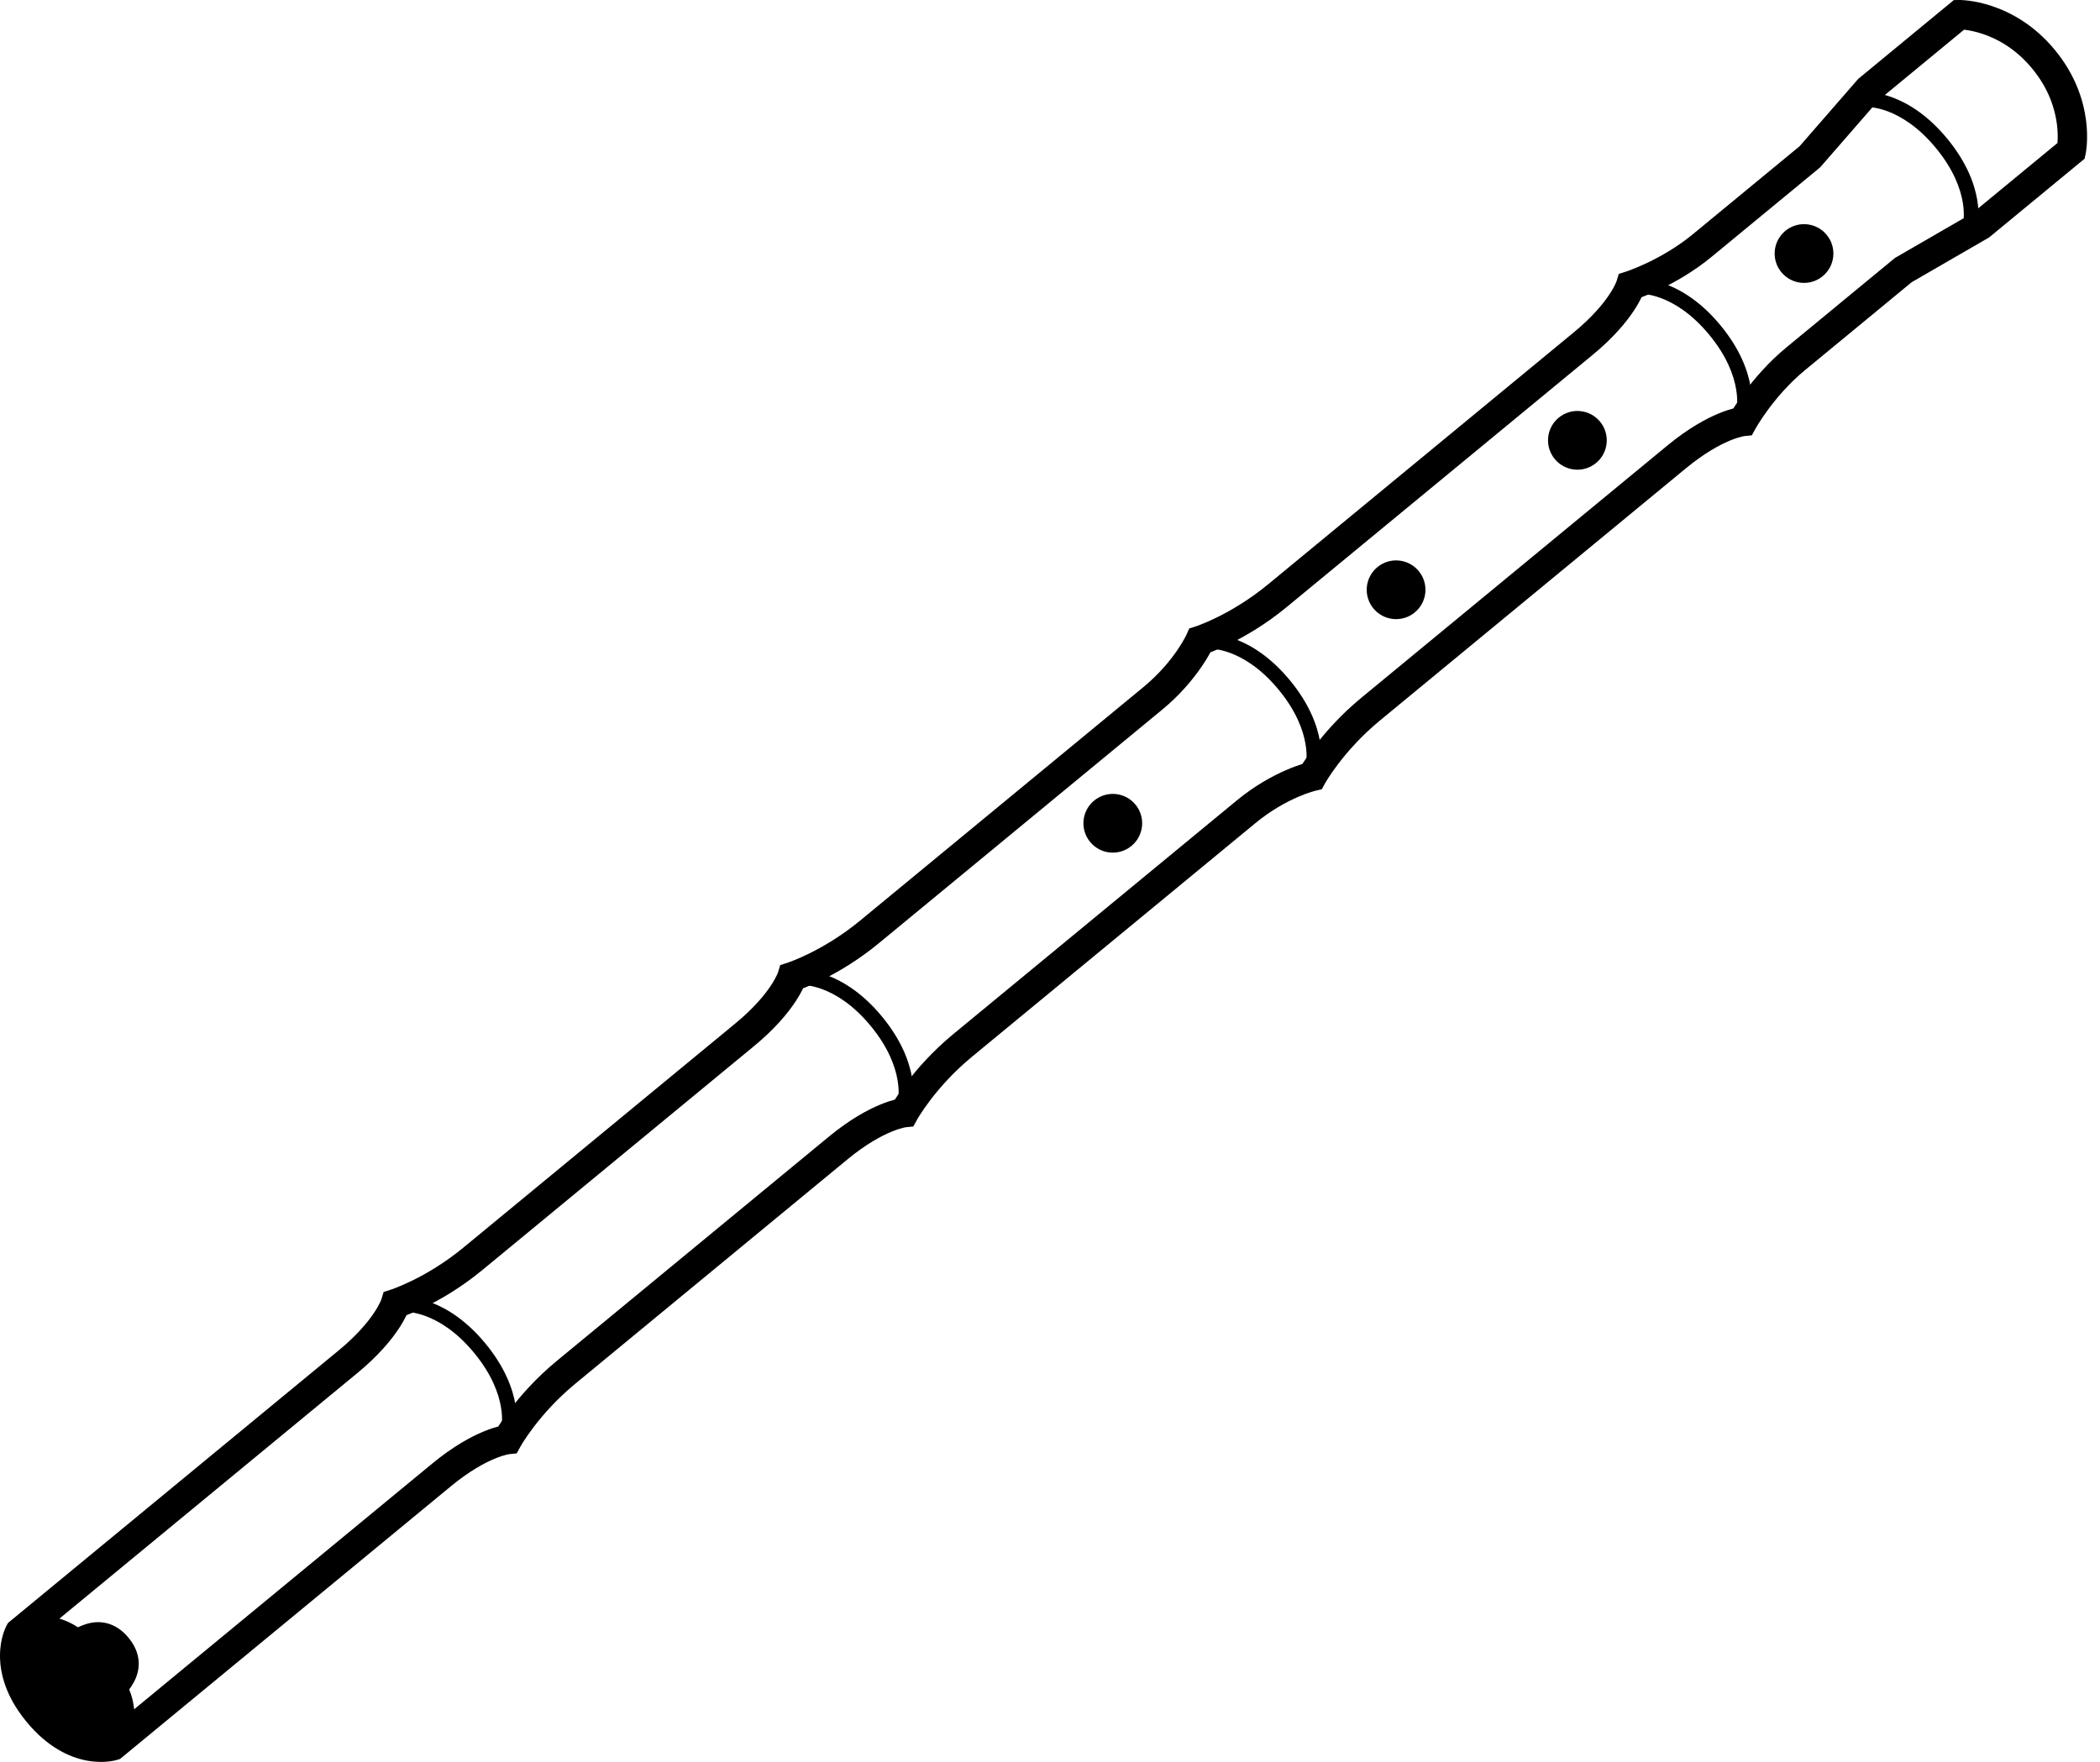
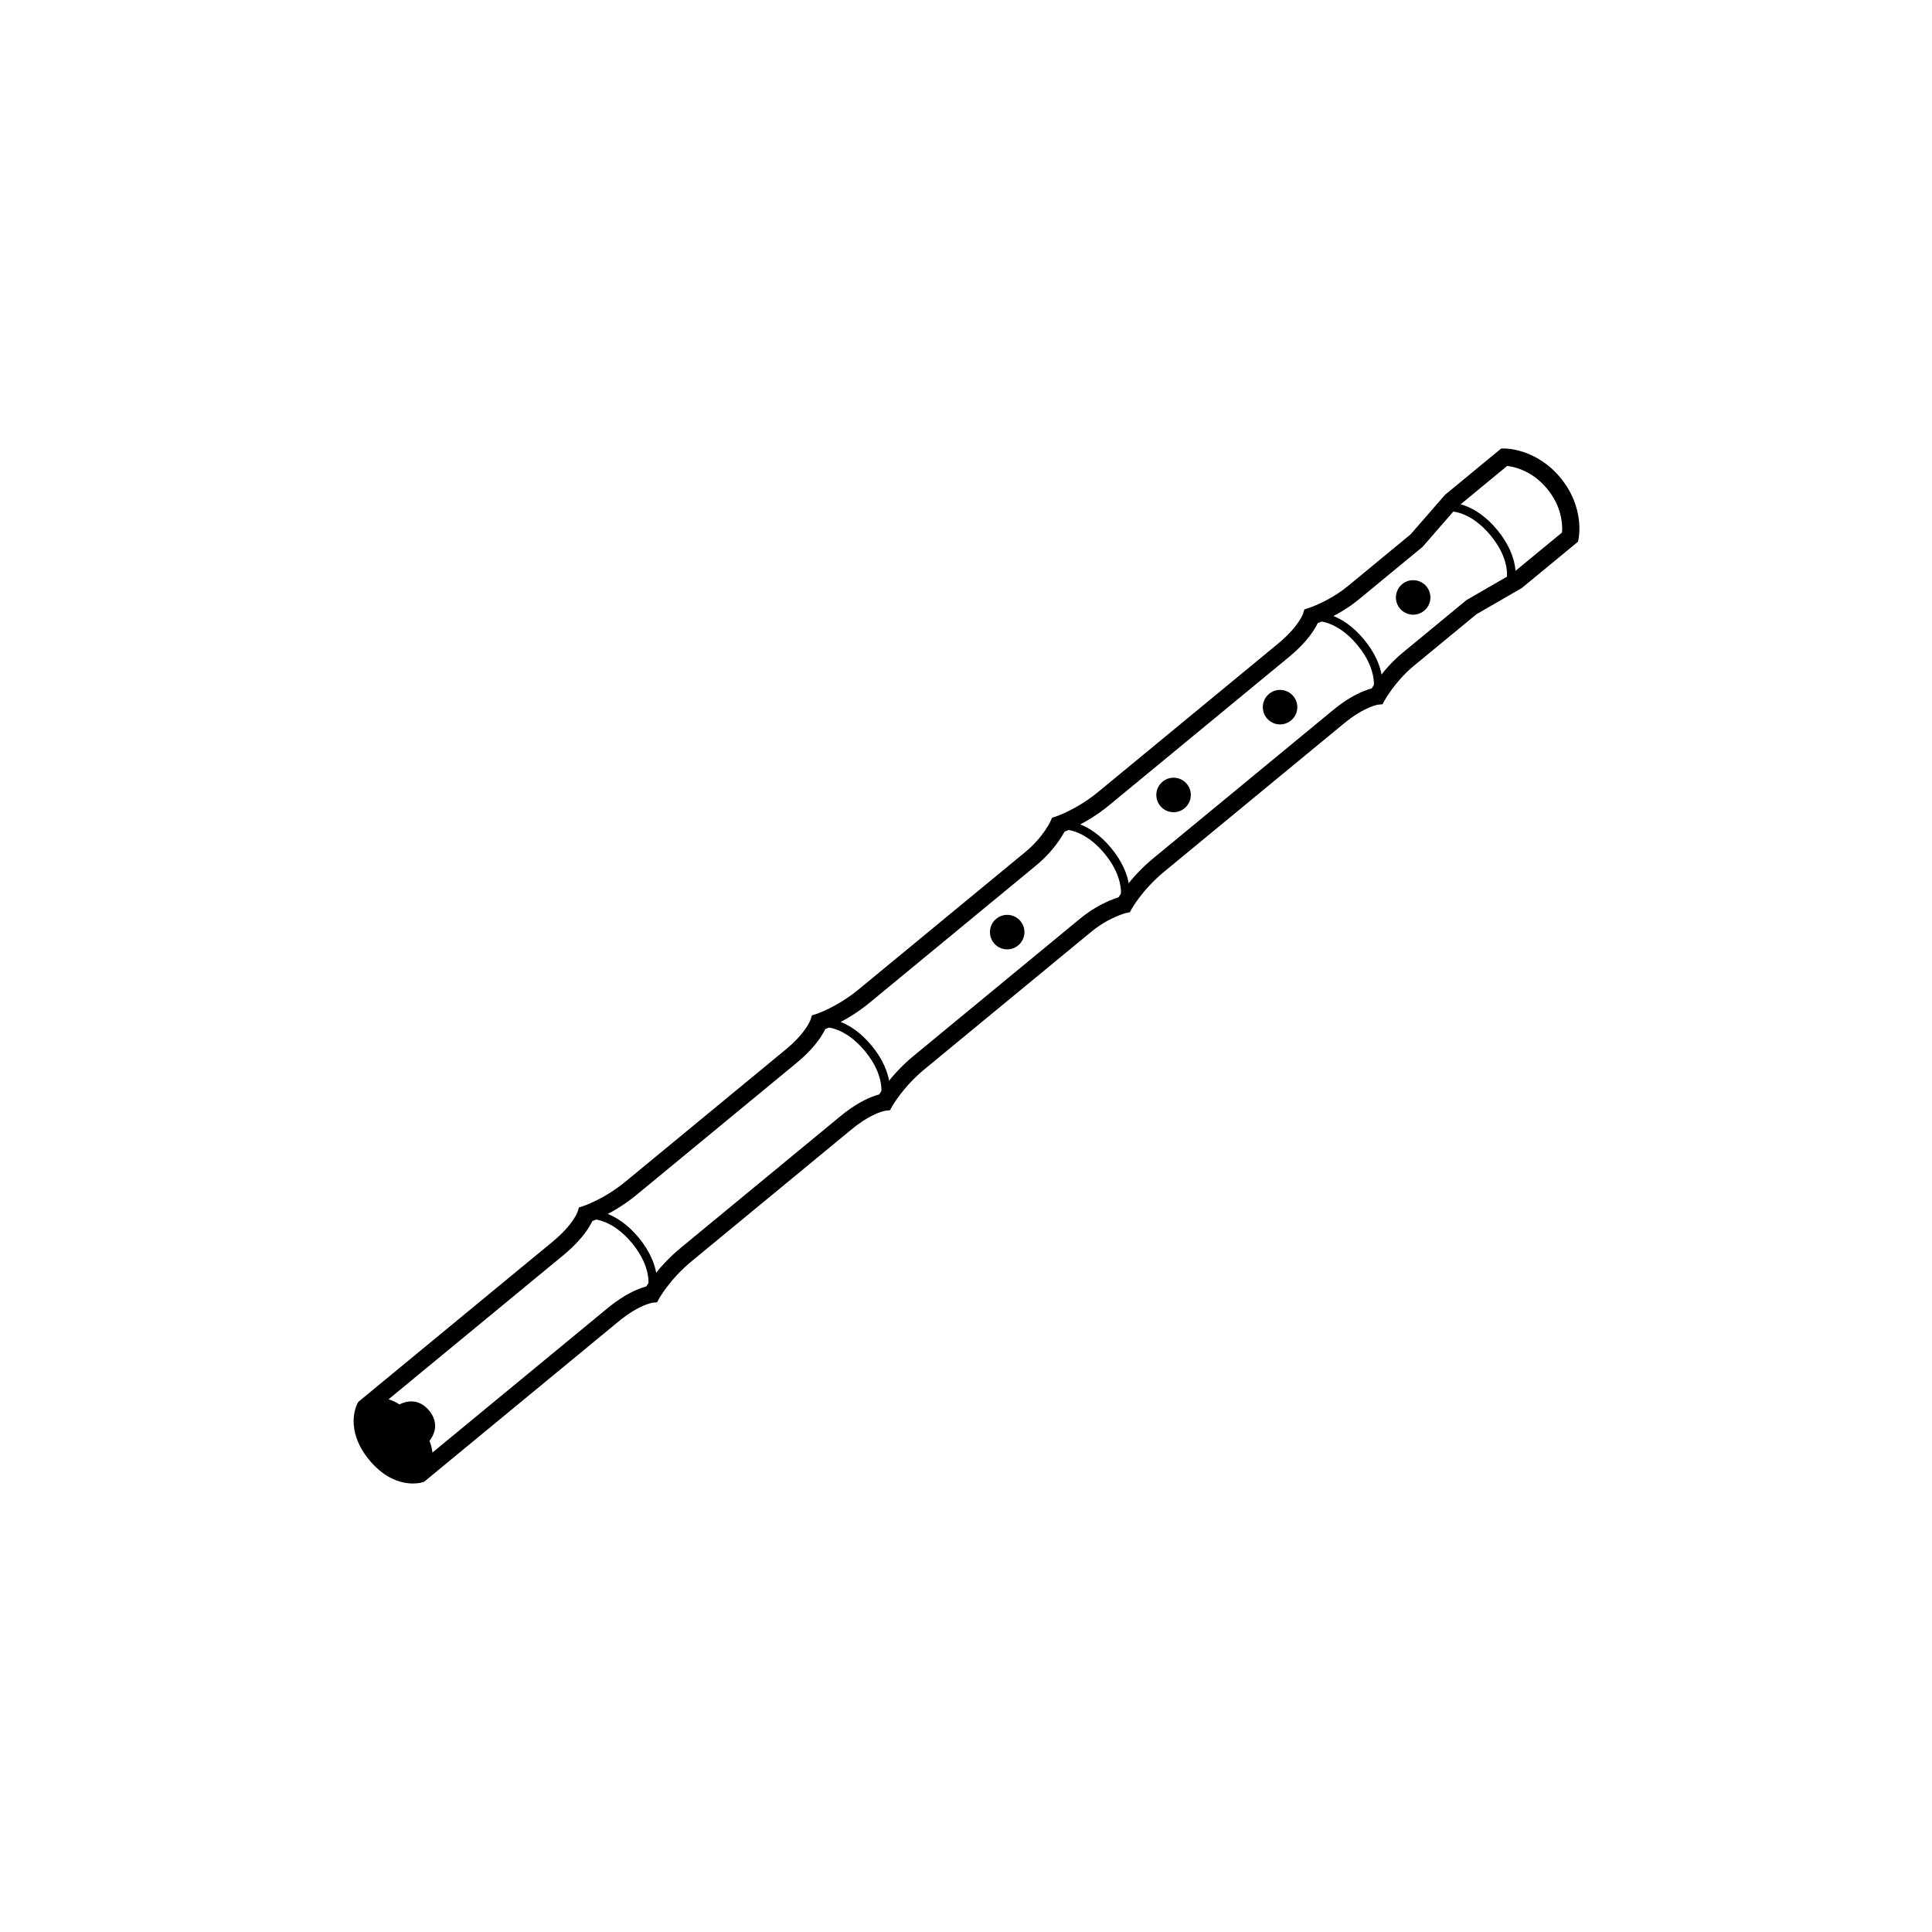
- <svg xmlns="http://www.w3.org/2000/svg" width="143" height="120" viewBox="0 0 143 120" fill="none">
-   <path fill-rule="evenodd" clip-rule="evenodd" d="M53.645 65.563L53.631 65.568L53.629 65.569L53.13 65.728L52.981 66.219L52.981 66.22L52.98 66.222C52.979 66.226 52.976 66.233 52.972 66.245C52.961 66.274 52.939 66.329 52.904 66.405C52.833 66.557 52.708 66.799 52.502 67.111C52.09 67.736 51.352 68.65 50.077 69.701L31.558 84.968C30.279 86.022 29.032 86.744 28.106 87.201C27.643 87.428 27.264 87.589 27.004 87.692C26.874 87.743 26.774 87.78 26.709 87.803C26.677 87.814 26.653 87.822 26.639 87.827L26.624 87.832L26.623 87.832L26.622 87.833L26.123 87.992L25.974 88.486C25.972 88.49 25.969 88.498 25.965 88.509C25.954 88.539 25.932 88.593 25.897 88.669C25.826 88.821 25.701 89.063 25.495 89.376C25.083 90 24.345 90.914 23.07 91.966L0.544 110.536L0.451 110.705L1.329 111.185C0.451 110.705 0.451 110.706 0.451 110.706L0.45 110.707L0.449 110.71L0.445 110.716L0.437 110.731C0.432 110.742 0.425 110.756 0.417 110.772C0.401 110.804 0.381 110.846 0.36 110.897C0.316 110.999 0.262 111.139 0.209 111.313C0.104 111.661 0.003 112.149 0 112.746C-0.006 113.963 0.392 115.551 1.809 117.27C3.226 118.989 4.708 119.682 5.903 119.908C6.491 120.019 6.989 120.013 7.35 119.976C7.531 119.958 7.678 119.932 7.787 119.908C7.841 119.896 7.886 119.885 7.921 119.875C7.938 119.871 7.953 119.867 7.965 119.863L7.981 119.858L7.988 119.856L7.991 119.855L7.992 119.855C7.992 119.855 7.994 119.854 7.689 118.902L7.994 119.854L8.177 119.796L30.703 101.226C31.978 100.174 33.016 99.624 33.708 99.339C34.054 99.197 34.315 99.12 34.478 99.079C34.559 99.059 34.617 99.048 34.648 99.043C34.66 99.041 34.668 99.04 34.672 99.039L35.185 98.987L35.437 98.527L35.438 98.526L35.438 98.525L35.446 98.512C35.453 98.499 35.466 98.477 35.483 98.447C35.518 98.388 35.573 98.297 35.648 98.179C35.798 97.943 36.029 97.602 36.341 97.191C36.966 96.369 37.912 95.282 39.191 94.228L57.709 78.961C58.985 77.91 60.023 77.36 60.714 77.075C61.06 76.932 61.322 76.855 61.485 76.815C61.566 76.795 61.623 76.784 61.655 76.779C61.66 76.778 61.665 76.777 61.669 76.776C61.674 76.775 61.677 76.775 61.679 76.775L61.681 76.775L61.682 76.774L62.192 76.722L62.444 76.263L62.444 76.262L62.445 76.261L62.452 76.248C62.456 76.242 62.46 76.234 62.466 76.224C62.472 76.213 62.48 76.199 62.49 76.183C62.525 76.123 62.58 76.032 62.655 75.915C62.805 75.679 63.036 75.337 63.348 74.927C63.973 74.105 64.919 73.018 66.197 71.964L85.488 56.061C86.56 55.177 87.6 54.62 88.367 54.286C88.749 54.119 89.062 54.009 89.273 53.941C89.379 53.907 89.459 53.885 89.51 53.871C89.535 53.864 89.553 53.859 89.564 53.857L89.57 53.855L89.572 53.855L89.573 53.854L90.008 53.755L90.222 53.362L90.223 53.361L90.223 53.361L90.231 53.347C90.238 53.334 90.251 53.312 90.268 53.282C90.303 53.223 90.358 53.132 90.433 53.014C90.584 52.779 90.814 52.437 91.126 52.027C91.751 51.205 92.698 50.117 93.976 49.064L114.81 31.888C116.085 30.837 117.123 30.287 117.815 30.002C118.161 29.859 118.422 29.782 118.585 29.742C118.667 29.722 118.724 29.711 118.755 29.706C118.767 29.703 118.775 29.702 118.779 29.702L118.781 29.701L118.782 29.701L119.292 29.649L119.544 29.189L119.545 29.188L119.554 29.173C119.561 29.159 119.574 29.137 119.592 29.107C119.627 29.047 119.681 28.956 119.753 28.84C119.899 28.607 120.119 28.274 120.408 27.883C120.989 27.097 121.836 26.096 122.912 25.209L130.178 19.219L135.444 16.174L141.952 10.809L142.024 10.464L142.024 10.463L142.025 10.461L142.026 10.456L142.029 10.441C142.031 10.43 142.033 10.416 142.036 10.398C142.038 10.388 142.04 10.377 142.042 10.365C142.044 10.354 142.046 10.343 142.048 10.331C142.051 10.309 142.055 10.286 142.058 10.26C142.075 10.145 142.093 9.985 142.106 9.786C142.131 9.389 142.133 8.835 142.047 8.177C141.873 6.856 141.341 5.116 139.929 3.404C138.518 1.692 136.912 0.837 135.648 0.414C135.018 0.203 134.474 0.1 134.08 0.049C133.883 0.024 133.722 0.011 133.606 0.005C133.548 0.002 133.501 0.001 133.466 0C133.448 0 133.434 7.20371e-06 133.422 0L133.407 4.31698e-05L133.402 8.47307e-05L133.399 0L133.397 0L133.047 0.005L126.539 5.37L122.545 9.959L115.279 15.949C114.203 16.836 113.059 17.477 112.177 17.897C111.738 18.106 111.369 18.258 111.112 18.357C110.984 18.406 110.885 18.442 110.82 18.465C110.787 18.476 110.763 18.484 110.748 18.489L110.731 18.495L110.73 18.495L110.23 18.655L110.082 19.146L110.081 19.147L110.081 19.148C110.079 19.153 110.076 19.16 110.072 19.172C110.061 19.201 110.039 19.255 110.004 19.332C109.933 19.484 109.808 19.726 109.602 20.038C109.19 20.663 108.452 21.577 107.177 22.628L86.343 39.804C85.065 40.857 83.817 41.579 82.891 42.036C82.429 42.264 82.049 42.425 81.789 42.527C81.659 42.578 81.559 42.615 81.495 42.638C81.462 42.65 81.438 42.658 81.424 42.663L81.409 42.667L81.408 42.668L81.407 42.668L80.981 42.804L80.8 43.212L80.8 43.214L80.799 43.215L80.796 43.221C80.792 43.23 80.784 43.247 80.772 43.27C80.749 43.318 80.711 43.392 80.658 43.489C80.552 43.684 80.383 43.97 80.147 44.314C79.672 45.002 78.927 45.917 77.855 46.801L58.564 62.704C57.286 63.758 56.038 64.479 55.112 64.936C54.65 65.164 54.271 65.325 54.011 65.428C53.881 65.479 53.781 65.516 53.716 65.538C53.684 65.55 53.66 65.558 53.645 65.563ZM27.164 90.477C27.403 90.114 27.569 89.808 27.681 89.575L27.738 89.552C28.043 89.432 28.474 89.249 28.99 88.994C30.022 88.485 31.407 87.684 32.83 86.512L51.349 71.245C52.774 70.07 53.647 69.008 54.171 68.212C54.41 67.85 54.576 67.544 54.688 67.311L54.745 67.288C55.05 67.168 55.481 66.985 55.997 66.73C57.029 66.221 58.414 65.42 59.837 64.247L79.127 48.344C80.37 47.32 81.236 46.258 81.794 45.448C82.073 45.042 82.277 44.698 82.412 44.45L82.425 44.426C82.456 44.414 82.489 44.401 82.523 44.388C82.829 44.267 83.259 44.084 83.776 43.83C84.808 43.32 86.193 42.52 87.615 41.347L108.449 24.172C109.874 22.997 110.747 21.935 111.272 21.139C111.51 20.778 111.675 20.474 111.787 20.24L111.831 20.223C112.128 20.109 112.545 19.937 113.037 19.703C114.016 19.236 115.312 18.514 116.551 17.492L123.945 11.397L127.939 6.808L133.743 2.023C133.769 2.026 133.796 2.029 133.824 2.033C134.11 2.07 134.525 2.147 135.013 2.311C135.986 2.636 137.253 3.301 138.386 4.676C139.519 6.051 139.93 7.421 140.064 8.438C140.131 8.949 140.128 9.371 140.11 9.659C140.108 9.687 140.106 9.715 140.104 9.74L134.299 14.525L129.034 17.57L121.64 23.666C120.401 24.687 119.444 25.822 118.799 26.694C118.476 27.132 118.228 27.508 118.059 27.778L118.033 27.819C117.783 27.884 117.452 27.988 117.052 28.153C116.172 28.516 114.963 29.17 113.538 30.345L92.704 47.52C91.281 48.693 90.231 49.9 89.534 50.816C89.186 51.274 88.924 51.662 88.747 51.939C88.728 51.97 88.709 51.999 88.691 52.028L88.665 52.036C88.396 52.122 88.019 52.256 87.567 52.453C86.666 52.846 85.458 53.493 84.216 54.518L64.925 70.421C63.503 71.593 62.452 72.8 61.756 73.716C61.407 74.175 61.145 74.562 60.969 74.839L60.936 74.891C60.685 74.956 60.354 75.06 59.952 75.226C59.072 75.589 57.862 76.243 56.437 77.418L37.918 92.685C36.496 93.858 35.446 95.064 34.749 95.98C34.4 96.439 34.139 96.827 33.962 97.103L33.929 97.155C33.678 97.22 33.347 97.325 32.945 97.49C32.065 97.853 30.855 98.508 29.43 99.682L9.135 116.414C9.093 115.984 8.99 115.528 8.797 115.065C8.898 114.926 9.018 114.75 9.121 114.556C9.305 114.21 9.473 113.744 9.444 113.188C9.414 112.62 9.184 112.067 8.753 111.545C8.323 111.022 7.823 110.691 7.272 110.553C6.732 110.418 6.242 110.494 5.867 110.609C5.657 110.673 5.462 110.757 5.306 110.83C4.889 110.552 4.461 110.364 4.047 110.24L24.342 93.509C25.767 92.334 26.64 91.272 27.164 90.477Z" fill="black" />
-   <path d="M77.319 54.799C78.022 55.651 77.901 56.912 77.048 57.614C76.196 58.317 74.936 58.196 74.233 57.343C73.53 56.491 73.652 55.23 74.504 54.528C75.356 53.825 76.617 53.946 77.319 54.799Z" fill="black" />
-   <path d="M96.61 38.896C97.313 39.748 97.191 41.009 96.339 41.711C95.487 42.414 94.226 42.293 93.523 41.44C92.821 40.588 92.942 39.327 93.795 38.625C94.647 37.922 95.907 38.043 96.61 38.896Z" fill="black" />
-   <path d="M108.956 28.718C109.659 29.57 109.537 30.831 108.685 31.533C107.833 32.236 106.572 32.115 105.87 31.262C105.167 30.41 105.288 29.149 106.141 28.447C106.993 27.744 108.253 27.865 108.956 28.718Z" fill="black" />
-   <path d="M124.388 15.995C125.091 16.848 124.97 18.108 124.117 18.811C123.265 19.514 122.005 19.392 121.302 18.54C120.599 17.687 120.721 16.427 121.573 15.724C122.425 15.022 123.686 15.143 124.388 15.995Z" fill="black" />
-   <path fill-rule="evenodd" clip-rule="evenodd" d="M113.482 19.377C114.506 19.764 115.838 20.558 117.166 22.169C118.494 23.781 119.019 25.24 119.205 26.319C119.297 26.856 119.304 27.294 119.287 27.604C119.278 27.759 119.263 27.882 119.25 27.97C119.243 28.013 119.237 28.048 119.232 28.074C119.229 28.086 119.227 28.097 119.225 28.105L119.223 28.115L119.222 28.119L119.222 28.12C119.222 28.12 119.221 28.122 118.735 28.004C118.25 27.886 118.249 27.887 118.249 27.887L118.249 27.888L118.251 27.878C118.253 27.867 118.257 27.846 118.262 27.818C118.27 27.76 118.282 27.669 118.289 27.548C118.302 27.306 118.298 26.944 118.219 26.488C118.063 25.58 117.611 24.281 116.394 22.806C115.178 21.33 113.99 20.638 113.128 20.312C112.695 20.148 112.341 20.074 112.101 20.041C111.981 20.025 111.889 20.019 111.831 20.016C111.802 20.015 111.781 20.015 111.77 20.015L111.759 20.015L111.76 20.015C111.76 20.015 111.762 20.015 111.739 19.516C111.716 19.016 111.716 19.016 111.716 19.016L111.719 19.016L111.722 19.016L111.733 19.015C111.741 19.015 111.752 19.015 111.765 19.015C111.791 19.015 111.826 19.015 111.871 19.017C111.959 19.02 112.083 19.029 112.236 19.05C112.544 19.093 112.973 19.183 113.482 19.377Z" fill="black" />
-   <path fill-rule="evenodd" clip-rule="evenodd" d="M128.915 6.654C129.938 7.042 131.271 7.836 132.599 9.447C133.927 11.058 134.452 12.518 134.637 13.596C134.73 14.133 134.737 14.572 134.719 14.882C134.711 15.037 134.696 15.16 134.682 15.247C134.676 15.291 134.669 15.326 134.664 15.351C134.662 15.364 134.66 15.374 134.658 15.383L134.655 15.393L134.655 15.396L134.654 15.398C134.654 15.398 134.654 15.399 134.168 15.282C133.682 15.164 133.682 15.164 133.682 15.164L133.682 15.166L133.684 15.156C133.686 15.144 133.69 15.124 133.694 15.095C133.703 15.038 133.714 14.947 133.721 14.826C133.735 14.584 133.73 14.222 133.652 13.766C133.496 12.857 133.043 11.559 131.827 10.083C130.611 8.608 129.422 7.916 128.561 7.589C128.128 7.425 127.773 7.352 127.533 7.319C127.413 7.302 127.322 7.296 127.264 7.294C127.235 7.293 127.214 7.293 127.202 7.293L127.191 7.293L127.193 7.293C127.193 7.293 127.194 7.293 127.171 6.793C127.148 6.294 127.149 6.294 127.149 6.294L127.151 6.294L127.155 6.293L127.166 6.293C127.174 6.293 127.184 6.293 127.197 6.293C127.223 6.292 127.259 6.293 127.303 6.295C127.391 6.298 127.515 6.307 127.669 6.328C127.977 6.37 128.405 6.461 128.915 6.654Z" fill="black" />
-   <path fill-rule="evenodd" clip-rule="evenodd" d="M84.161 43.549C85.184 43.937 86.516 44.731 87.844 46.342C89.172 47.953 89.698 49.413 89.883 50.491C89.975 51.029 89.983 51.467 89.965 51.777C89.957 51.932 89.942 52.055 89.928 52.142C89.921 52.186 89.915 52.221 89.91 52.246C89.907 52.259 89.905 52.27 89.903 52.278L89.901 52.288L89.9 52.292L89.9 52.293C89.9 52.293 89.9 52.294 89.414 52.177C88.928 52.059 88.928 52.059 88.928 52.059L88.927 52.061L88.929 52.051C88.932 52.039 88.935 52.019 88.94 51.99C88.949 51.933 88.96 51.842 88.967 51.721C88.98 51.479 88.976 51.117 88.897 50.661C88.741 49.752 88.289 48.454 87.073 46.978C85.856 45.503 84.668 44.811 83.806 44.484C83.374 44.32 83.019 44.247 82.779 44.214C82.659 44.197 82.568 44.191 82.509 44.189C82.48 44.188 82.46 44.188 82.448 44.188L82.437 44.188L82.439 44.188C82.439 44.188 82.44 44.188 82.417 43.688C82.394 43.189 82.395 43.189 82.395 43.189L82.397 43.189L82.401 43.188L82.411 43.188C82.419 43.188 82.43 43.188 82.443 43.188C82.469 43.188 82.505 43.188 82.549 43.19C82.637 43.193 82.761 43.202 82.915 43.223C83.222 43.265 83.651 43.356 84.161 43.549Z" fill="black" />
-   <path fill-rule="evenodd" clip-rule="evenodd" d="M56.382 66.45C57.405 66.837 58.738 67.632 60.066 69.243C61.394 70.854 61.919 72.313 62.105 73.392C62.197 73.929 62.204 74.367 62.187 74.677C62.178 74.832 62.163 74.955 62.15 75.043C62.143 75.086 62.137 75.121 62.132 75.147C62.129 75.159 62.127 75.17 62.125 75.178L62.123 75.188L62.122 75.192L62.121 75.194C62.121 75.194 62.121 75.195 61.635 75.077C61.149 74.959 61.149 74.96 61.149 74.96L61.149 74.961L61.151 74.951C61.153 74.94 61.157 74.919 61.161 74.891C61.17 74.833 61.181 74.742 61.188 74.621C61.202 74.379 61.197 74.017 61.119 73.561C60.963 72.653 60.511 71.354 59.294 69.879C58.078 68.403 56.89 67.711 56.028 67.385C55.595 67.221 55.241 67.147 55.001 67.114C54.88 67.098 54.789 67.092 54.731 67.089C54.702 67.088 54.681 67.088 54.669 67.088L54.658 67.088L54.66 67.088C54.66 67.088 54.661 67.088 54.638 66.589C54.615 66.089 54.616 66.089 54.616 66.089L54.618 66.089L54.622 66.089L54.633 66.088C54.641 66.088 54.652 66.088 54.665 66.088C54.691 66.088 54.726 66.088 54.77 66.09C54.859 66.094 54.982 66.102 55.136 66.124C55.444 66.166 55.873 66.256 56.382 66.45Z" fill="black" />
-   <path fill-rule="evenodd" clip-rule="evenodd" d="M29.375 88.714C30.398 89.102 31.731 89.896 33.059 91.507C34.387 93.118 34.912 94.578 35.098 95.656C35.19 96.193 35.197 96.631 35.18 96.941C35.171 97.097 35.156 97.219 35.143 97.307C35.136 97.351 35.13 97.385 35.125 97.411C35.122 97.424 35.12 97.434 35.118 97.442L35.116 97.453L35.115 97.456L35.115 97.458C35.115 97.458 35.114 97.459 34.628 97.341C34.142 97.224 34.142 97.224 34.142 97.224L34.142 97.225L34.144 97.216C34.146 97.204 34.15 97.184 34.154 97.155C34.163 97.097 34.175 97.007 34.181 96.885C34.195 96.644 34.191 96.281 34.112 95.825C33.956 94.917 33.504 93.619 32.287 92.143C31.071 90.667 29.883 89.975 29.021 89.649C28.588 89.485 28.234 89.411 27.994 89.379C27.874 89.362 27.782 89.356 27.724 89.354C27.695 89.353 27.674 89.352 27.663 89.352L27.651 89.353L27.653 89.352C27.653 89.352 27.654 89.352 27.631 88.853C27.609 88.353 27.609 88.353 27.609 88.353L27.611 88.353L27.615 88.353L27.626 88.353C27.634 88.353 27.645 88.352 27.658 88.352C27.684 88.352 27.719 88.353 27.764 88.354C27.852 88.358 27.975 88.367 28.129 88.388C28.437 88.43 28.866 88.521 29.375 88.714Z" fill="black" />
+ <svg xmlns="http://www.w3.org/2000/svg" width="224" height="224" viewBox="0 0 224 224" fill="none">
+   <path fill-rule="evenodd" clip-rule="evenodd" d="M94.645 117.563L94.631 117.568L94.629 117.568L94.13 117.728L93.981 118.219L93.981 118.22L93.98 118.222C93.979 118.226 93.976 118.233 93.972 118.245C93.961 118.274 93.939 118.328 93.904 118.405C93.833 118.557 93.708 118.799 93.502 119.111C93.09 119.736 92.352 120.65 91.077 121.701L72.558 136.968C71.279 138.022 70.031 138.744 69.106 139.2C68.643 139.428 68.264 139.589 68.004 139.692C67.874 139.743 67.774 139.78 67.709 139.803C67.677 139.814 67.653 139.822 67.639 139.827L67.624 139.832L67.623 139.832L67.622 139.833L67.123 139.992L66.974 140.486C66.972 140.49 66.969 140.498 66.965 140.509C66.954 140.539 66.932 140.593 66.897 140.669C66.826 140.821 66.701 141.063 66.495 141.376C66.083 142 65.345 142.914 64.07 143.966L41.544 162.536L41.452 162.705L42.329 163.185C41.452 162.705 41.451 162.706 41.451 162.706L41.45 162.707L41.449 162.71L41.445 162.716L41.438 162.731C41.432 162.742 41.425 162.756 41.417 162.772C41.401 162.804 41.382 162.846 41.359 162.897C41.316 162.999 41.262 163.139 41.209 163.313C41.104 163.661 41.004 164.149 41 164.746C40.994 165.963 41.392 167.551 42.809 169.27C44.226 170.989 45.708 171.682 46.903 171.908C47.491 172.019 47.989 172.013 48.35 171.976C48.531 171.958 48.678 171.932 48.787 171.908C48.842 171.896 48.886 171.885 48.921 171.875C48.938 171.871 48.953 171.867 48.965 171.863L48.981 171.858L48.988 171.856L48.991 171.855L48.992 171.855C48.992 171.855 48.994 171.854 48.69 170.902L48.994 171.854L49.177 171.796L71.703 153.226C72.978 152.174 74.016 151.624 74.707 151.339C75.054 151.197 75.315 151.12 75.478 151.079C75.559 151.059 75.617 151.048 75.648 151.043C75.66 151.041 75.668 151.04 75.672 151.039L76.185 150.987L76.437 150.527L76.438 150.526L76.438 150.525L76.446 150.512C76.453 150.498 76.466 150.477 76.483 150.447C76.518 150.388 76.573 150.297 76.648 150.179C76.798 149.943 77.029 149.601 77.341 149.191C77.966 148.369 78.912 147.282 80.191 146.228L98.71 130.961C99.985 129.91 101.023 129.36 101.714 129.075C102.06 128.932 102.322 128.855 102.485 128.815C102.566 128.795 102.624 128.784 102.655 128.779C102.66 128.778 102.665 128.777 102.669 128.776C102.674 128.776 102.677 128.775 102.679 128.775L102.68 128.774L102.682 128.774L103.192 128.722L103.444 128.263L103.444 128.262L103.445 128.261L103.452 128.247C103.456 128.241 103.46 128.234 103.466 128.224C103.472 128.213 103.48 128.199 103.49 128.183C103.525 128.123 103.58 128.032 103.655 127.915C103.805 127.679 104.036 127.337 104.348 126.927C104.973 126.105 105.919 125.018 107.197 123.964L126.488 108.061C127.56 107.177 128.6 106.62 129.367 106.286C129.749 106.119 130.062 106.009 130.273 105.941C130.379 105.907 130.459 105.885 130.51 105.871C130.535 105.864 130.553 105.859 130.564 105.857L130.571 105.855L130.572 105.855L130.573 105.854L131.008 105.755L131.222 105.362L131.223 105.361L131.223 105.36L131.231 105.347C131.238 105.334 131.251 105.312 131.268 105.282C131.303 105.223 131.358 105.132 131.433 105.014C131.584 104.779 131.814 104.437 132.126 104.027C132.751 103.205 133.698 102.118 134.976 101.064L155.81 83.888C157.085 82.837 158.123 82.287 158.815 82.002C159.161 81.859 159.422 81.782 159.585 81.742C159.667 81.722 159.724 81.711 159.755 81.706C159.767 81.704 159.775 81.702 159.779 81.702L159.781 81.701L159.782 81.701L160.292 81.65L160.544 81.189L160.545 81.188L160.554 81.173C160.561 81.159 160.574 81.137 160.592 81.107C160.627 81.047 160.681 80.956 160.753 80.84C160.899 80.607 161.119 80.274 161.408 79.883C161.989 79.097 162.836 78.096 163.912 77.209L171.178 71.219L176.444 68.174L182.952 62.809L183.024 62.465L183.024 62.463L183.025 62.461L183.026 62.456L183.029 62.441C183.031 62.43 183.033 62.416 183.036 62.398C183.038 62.388 183.04 62.377 183.042 62.365C183.044 62.354 183.046 62.343 183.048 62.331C183.051 62.309 183.055 62.286 183.058 62.26C183.075 62.145 183.093 61.985 183.106 61.786C183.131 61.389 183.133 60.836 183.047 60.177C182.873 58.856 182.34 57.116 180.929 55.404C179.518 53.692 177.912 52.837 176.648 52.414C176.018 52.203 175.474 52.1 175.08 52.049C174.883 52.024 174.722 52.011 174.606 52.005C174.548 52.002 174.501 52.001 174.466 52C174.448 52 174.434 52 174.422 52L174.407 52L174.402 52L174.399 52L174.397 52L174.047 52.005L167.539 57.37L163.545 61.959L156.279 67.949C155.203 68.836 154.059 69.477 153.177 69.897C152.738 70.106 152.369 70.258 152.112 70.357C151.984 70.406 151.885 70.442 151.82 70.465C151.787 70.476 151.763 70.484 151.748 70.489L151.731 70.495L151.73 70.495L151.23 70.655L151.082 71.146L151.081 71.147L151.081 71.148C151.079 71.153 151.076 71.16 151.072 71.172C151.061 71.201 151.039 71.255 151.004 71.332C150.933 71.484 150.808 71.726 150.602 72.038C150.19 72.662 149.452 73.577 148.177 74.628L127.343 91.804C126.065 92.857 124.817 93.579 123.891 94.036C123.429 94.264 123.049 94.425 122.789 94.527C122.659 94.579 122.56 94.615 122.495 94.638C122.462 94.65 122.438 94.658 122.424 94.663L122.409 94.668L122.408 94.668L122.407 94.668L121.981 94.804L121.8 95.212L121.8 95.214L121.799 95.215L121.796 95.221C121.792 95.23 121.784 95.247 121.772 95.27C121.749 95.318 121.711 95.392 121.658 95.489C121.552 95.684 121.383 95.97 121.147 96.314C120.672 97.002 119.927 97.917 118.855 98.801L99.564 114.704C98.286 115.758 97.038 116.479 96.112 116.936C95.65 117.164 95.271 117.325 95.011 117.428C94.881 117.479 94.781 117.516 94.716 117.539C94.684 117.55 94.66 117.558 94.645 117.563ZM68.164 142.477C68.403 142.114 68.569 141.809 68.681 141.575L68.738 141.553C69.043 141.432 69.474 141.249 69.99 140.994C71.022 140.485 72.407 139.684 73.83 138.512L92.349 123.245C93.774 122.07 94.647 121.008 95.171 120.212C95.41 119.85 95.576 119.544 95.688 119.311L95.745 119.288C96.05 119.168 96.481 118.985 96.997 118.73C98.029 118.221 99.414 117.42 100.837 116.247L120.127 100.344C121.37 99.32 122.236 98.258 122.794 97.448C123.073 97.042 123.277 96.698 123.412 96.45L123.425 96.426C123.456 96.414 123.489 96.401 123.523 96.388C123.829 96.267 124.259 96.085 124.776 95.829C125.808 95.32 127.193 94.519 128.615 93.347L149.449 76.172C150.874 74.997 151.747 73.935 152.272 73.139C152.51 72.778 152.675 72.474 152.787 72.24L152.831 72.223C153.128 72.109 153.545 71.937 154.037 71.703C155.016 71.236 156.312 70.514 157.551 69.492L164.945 63.397L168.939 58.808L174.743 54.023C174.769 54.026 174.796 54.029 174.824 54.033C175.11 54.07 175.525 54.147 176.013 54.311C176.986 54.636 178.253 55.301 179.386 56.676C180.519 58.05 180.93 59.421 181.064 60.438C181.131 60.949 181.128 61.371 181.11 61.659C181.108 61.687 181.106 61.715 181.104 61.74L175.299 66.525L170.034 69.57L162.64 75.666C161.401 76.687 160.444 77.822 159.799 78.694C159.476 79.132 159.228 79.508 159.059 79.778L159.033 79.819C158.783 79.884 158.452 79.988 158.052 80.153C157.172 80.516 155.963 81.17 154.538 82.345L133.704 99.52C132.281 100.693 131.231 101.9 130.534 102.816C130.185 103.274 129.924 103.662 129.747 103.939C129.727 103.97 129.709 103.999 129.691 104.028L129.665 104.036C129.396 104.122 129.019 104.256 128.567 104.452C127.666 104.846 126.458 105.493 125.216 106.518L105.925 122.421C104.503 123.593 103.452 124.8 102.756 125.716C102.407 126.175 102.145 126.562 101.969 126.839L101.936 126.891C101.685 126.956 101.354 127.06 100.952 127.226C100.071 127.589 98.862 128.243 97.437 129.418L78.918 144.685C77.496 145.858 76.445 147.065 75.749 147.98C75.4 148.439 75.138 148.827 74.962 149.103L74.929 149.155C74.678 149.22 74.347 149.325 73.945 149.49C73.065 149.853 71.856 150.508 70.43 151.682L50.135 168.414C50.093 167.984 49.99 167.528 49.797 167.065C49.898 166.926 50.018 166.75 50.121 166.556C50.305 166.21 50.474 165.744 50.444 165.188C50.414 164.62 50.184 164.067 49.753 163.545C49.323 163.022 48.823 162.691 48.272 162.553C47.732 162.418 47.242 162.494 46.867 162.609C46.657 162.673 46.462 162.757 46.306 162.83C45.889 162.552 45.461 162.364 45.047 162.24L65.342 145.509C66.767 144.334 67.64 143.272 68.164 142.477Z" fill="black" />
+   <path d="M118.319 106.799C119.022 107.651 118.901 108.912 118.048 109.614C117.196 110.317 115.935 110.196 115.233 109.343C114.53 108.491 114.652 107.23 115.504 106.528C116.356 105.825 117.617 105.946 118.319 106.799Z" fill="black" />
+   <path d="M137.61 90.896C138.313 91.748 138.191 93.009 137.339 93.711C136.487 94.414 135.226 94.293 134.524 93.44C133.821 92.588 133.942 91.327 134.795 90.625C135.647 89.922 136.907 90.043 137.61 90.896Z" fill="black" />
+   <path d="M149.956 80.718C150.659 81.57 150.537 82.831 149.685 83.533C148.833 84.236 147.572 84.115 146.87 83.262C146.167 82.41 146.288 81.149 147.141 80.447C147.993 79.744 149.253 79.865 149.956 80.718Z" fill="black" />
+   <path d="M165.388 67.995C166.091 68.848 165.97 70.108 165.117 70.811C164.265 71.513 163.005 71.392 162.302 70.54C161.599 69.687 161.721 68.427 162.573 67.724C163.425 67.022 164.686 67.143 165.388 67.995Z" fill="black" />
+   <path fill-rule="evenodd" clip-rule="evenodd" d="M154.482 71.376C155.506 71.764 156.838 72.558 158.166 74.169C159.494 75.781 160.019 77.24 160.205 78.319C160.297 78.856 160.304 79.294 160.287 79.604C160.278 79.759 160.263 79.882 160.25 79.97C160.243 80.013 160.237 80.048 160.232 80.074C160.229 80.086 160.227 80.097 160.225 80.105L160.223 80.115L160.222 80.119L160.222 80.121C160.222 80.121 160.221 80.122 159.735 80.004C159.25 79.886 159.249 79.887 159.249 79.887L159.249 79.888L159.251 79.878C159.253 79.867 159.257 79.846 159.262 79.818C159.27 79.76 159.282 79.669 159.289 79.548C159.302 79.306 159.298 78.944 159.219 78.488C159.063 77.58 158.611 76.281 157.394 74.806C156.178 73.33 154.99 72.638 154.128 72.312C153.695 72.148 153.341 72.074 153.101 72.041C152.981 72.025 152.889 72.019 152.831 72.016C152.802 72.015 152.781 72.015 152.77 72.015L152.759 72.015L152.76 72.015C152.76 72.015 152.762 72.015 152.739 71.516C152.716 71.016 152.716 71.016 152.716 71.016L152.719 71.016L152.722 71.016L152.733 71.016C152.741 71.015 152.752 71.015 152.765 71.015C152.791 71.015 152.826 71.015 152.871 71.017C152.959 71.02 153.083 71.029 153.236 71.05C153.544 71.093 153.973 71.183 154.482 71.376Z" fill="black" />
+   <path fill-rule="evenodd" clip-rule="evenodd" d="M169.915 58.654C170.938 59.042 172.271 59.836 173.599 61.447C174.927 63.058 175.452 64.518 175.637 65.596C175.73 66.133 175.737 66.572 175.719 66.882C175.711 67.037 175.696 67.16 175.682 67.247C175.676 67.291 175.669 67.326 175.664 67.351C175.662 67.364 175.66 67.374 175.658 67.382L175.655 67.393L175.655 67.397L175.654 67.398C175.654 67.398 175.654 67.399 175.168 67.282C174.682 67.164 174.682 67.164 174.682 67.164L174.682 67.166L174.684 67.156C174.686 67.144 174.69 67.124 174.694 67.095C174.703 67.038 174.714 66.947 174.721 66.826C174.735 66.584 174.73 66.222 174.652 65.766C174.496 64.857 174.043 63.559 172.827 62.083C171.611 60.608 170.422 59.916 169.561 59.589C169.128 59.425 168.773 59.352 168.533 59.319C168.413 59.302 168.322 59.296 168.264 59.294C168.235 59.293 168.214 59.293 168.202 59.293L168.191 59.293L168.193 59.293C168.193 59.293 168.194 59.293 168.171 58.793C168.148 58.294 168.149 58.294 168.149 58.294L168.151 58.294L168.155 58.293L168.166 58.293C168.174 58.293 168.184 58.293 168.197 58.293C168.223 58.292 168.259 58.293 168.303 58.295C168.391 58.298 168.515 58.307 168.669 58.328C168.977 58.37 169.405 58.461 169.915 58.654Z" fill="black" />
+   <path fill-rule="evenodd" clip-rule="evenodd" d="M125.161 95.549C126.184 95.937 127.516 96.731 128.844 98.342C130.172 99.953 130.698 101.413 130.883 102.491C130.975 103.028 130.983 103.467 130.965 103.777C130.957 103.932 130.942 104.055 130.928 104.142C130.922 104.186 130.915 104.221 130.91 104.246C130.908 104.259 130.905 104.269 130.904 104.278L130.901 104.288L130.9 104.292L130.9 104.293C130.9 104.293 130.9 104.295 130.414 104.177C129.928 104.059 129.928 104.059 129.928 104.059L129.927 104.061L129.929 104.051C129.932 104.039 129.935 104.019 129.94 103.99C129.949 103.933 129.96 103.842 129.967 103.721C129.98 103.479 129.976 103.117 129.897 102.661C129.741 101.752 129.289 100.454 128.073 98.978C126.856 97.503 125.668 96.811 124.806 96.484C124.374 96.32 124.019 96.247 123.779 96.214C123.659 96.198 123.568 96.191 123.509 96.189C123.48 96.188 123.46 96.188 123.448 96.188L123.437 96.188L123.439 96.188C123.439 96.188 123.44 96.188 123.417 95.688C123.394 95.189 123.395 95.189 123.395 95.189L123.397 95.189L123.401 95.188L123.411 95.188C123.42 95.188 123.43 95.188 123.443 95.188C123.469 95.188 123.505 95.188 123.549 95.19C123.637 95.193 123.761 95.202 123.915 95.223C124.222 95.265 124.651 95.356 125.161 95.549Z" fill="black" />
+   <path fill-rule="evenodd" clip-rule="evenodd" d="M97.382 118.449C98.405 118.837 99.738 119.631 101.066 121.243C102.394 122.854 102.919 124.313 103.105 125.392C103.197 125.929 103.204 126.367 103.187 126.677C103.178 126.832 103.163 126.955 103.15 127.043C103.143 127.086 103.137 127.121 103.132 127.147C103.129 127.159 103.127 127.17 103.125 127.178L103.123 127.188L103.122 127.192L103.121 127.194C103.121 127.194 103.121 127.195 102.635 127.077C102.149 126.959 102.149 126.96 102.149 126.96L102.149 126.961L102.151 126.951C102.153 126.94 102.157 126.919 102.161 126.891C102.17 126.833 102.182 126.742 102.188 126.621C102.202 126.379 102.197 126.017 102.119 125.561C101.963 124.653 101.511 123.354 100.294 121.879C99.078 120.403 97.89 119.711 97.028 119.385C96.595 119.221 96.241 119.147 96.001 119.114C95.88 119.098 95.789 119.092 95.731 119.089C95.702 119.088 95.681 119.088 95.669 119.088L95.658 119.088L95.66 119.088C95.66 119.088 95.661 119.088 95.638 118.589C95.615 118.089 95.616 118.089 95.616 118.089L95.618 118.089L95.622 118.089L95.633 118.089C95.641 118.088 95.652 118.088 95.665 118.088C95.691 118.088 95.726 118.088 95.77 118.09C95.859 118.094 95.982 118.102 96.136 118.123C96.444 118.166 96.873 118.256 97.382 118.449Z" fill="black" />
+   <path fill-rule="evenodd" clip-rule="evenodd" d="M70.375 140.714C71.398 141.102 72.731 141.896 74.059 143.507C75.387 145.118 75.912 146.578 76.098 147.656C76.19 148.193 76.197 148.631 76.18 148.941C76.171 149.096 76.156 149.219 76.143 149.307C76.136 149.351 76.13 149.385 76.125 149.411C76.122 149.424 76.12 149.434 76.118 149.442L76.116 149.452L76.115 149.456L76.115 149.458C76.115 149.458 76.114 149.459 75.628 149.341C75.142 149.223 75.142 149.224 75.142 149.224L75.142 149.225L75.144 149.216C75.146 149.204 75.15 149.184 75.154 149.155C75.163 149.097 75.175 149.006 75.181 148.885C75.195 148.644 75.191 148.281 75.112 147.825C74.956 146.917 74.504 145.619 73.287 144.143C72.071 142.667 70.883 141.976 70.021 141.649C69.588 141.485 69.234 141.411 68.994 141.379C68.874 141.362 68.782 141.356 68.724 141.354C68.695 141.352 68.674 141.352 68.662 141.352L68.651 141.353L68.653 141.352C68.653 141.352 68.654 141.352 68.632 140.853C68.609 140.353 68.609 140.353 68.609 140.353L68.612 140.353L68.615 140.353L68.626 140.353C68.634 140.353 68.645 140.352 68.658 140.352C68.684 140.352 68.719 140.353 68.763 140.354C68.852 140.358 68.975 140.367 69.129 140.388C69.437 140.43 69.866 140.521 70.375 140.714Z" fill="black" />
</svg>
